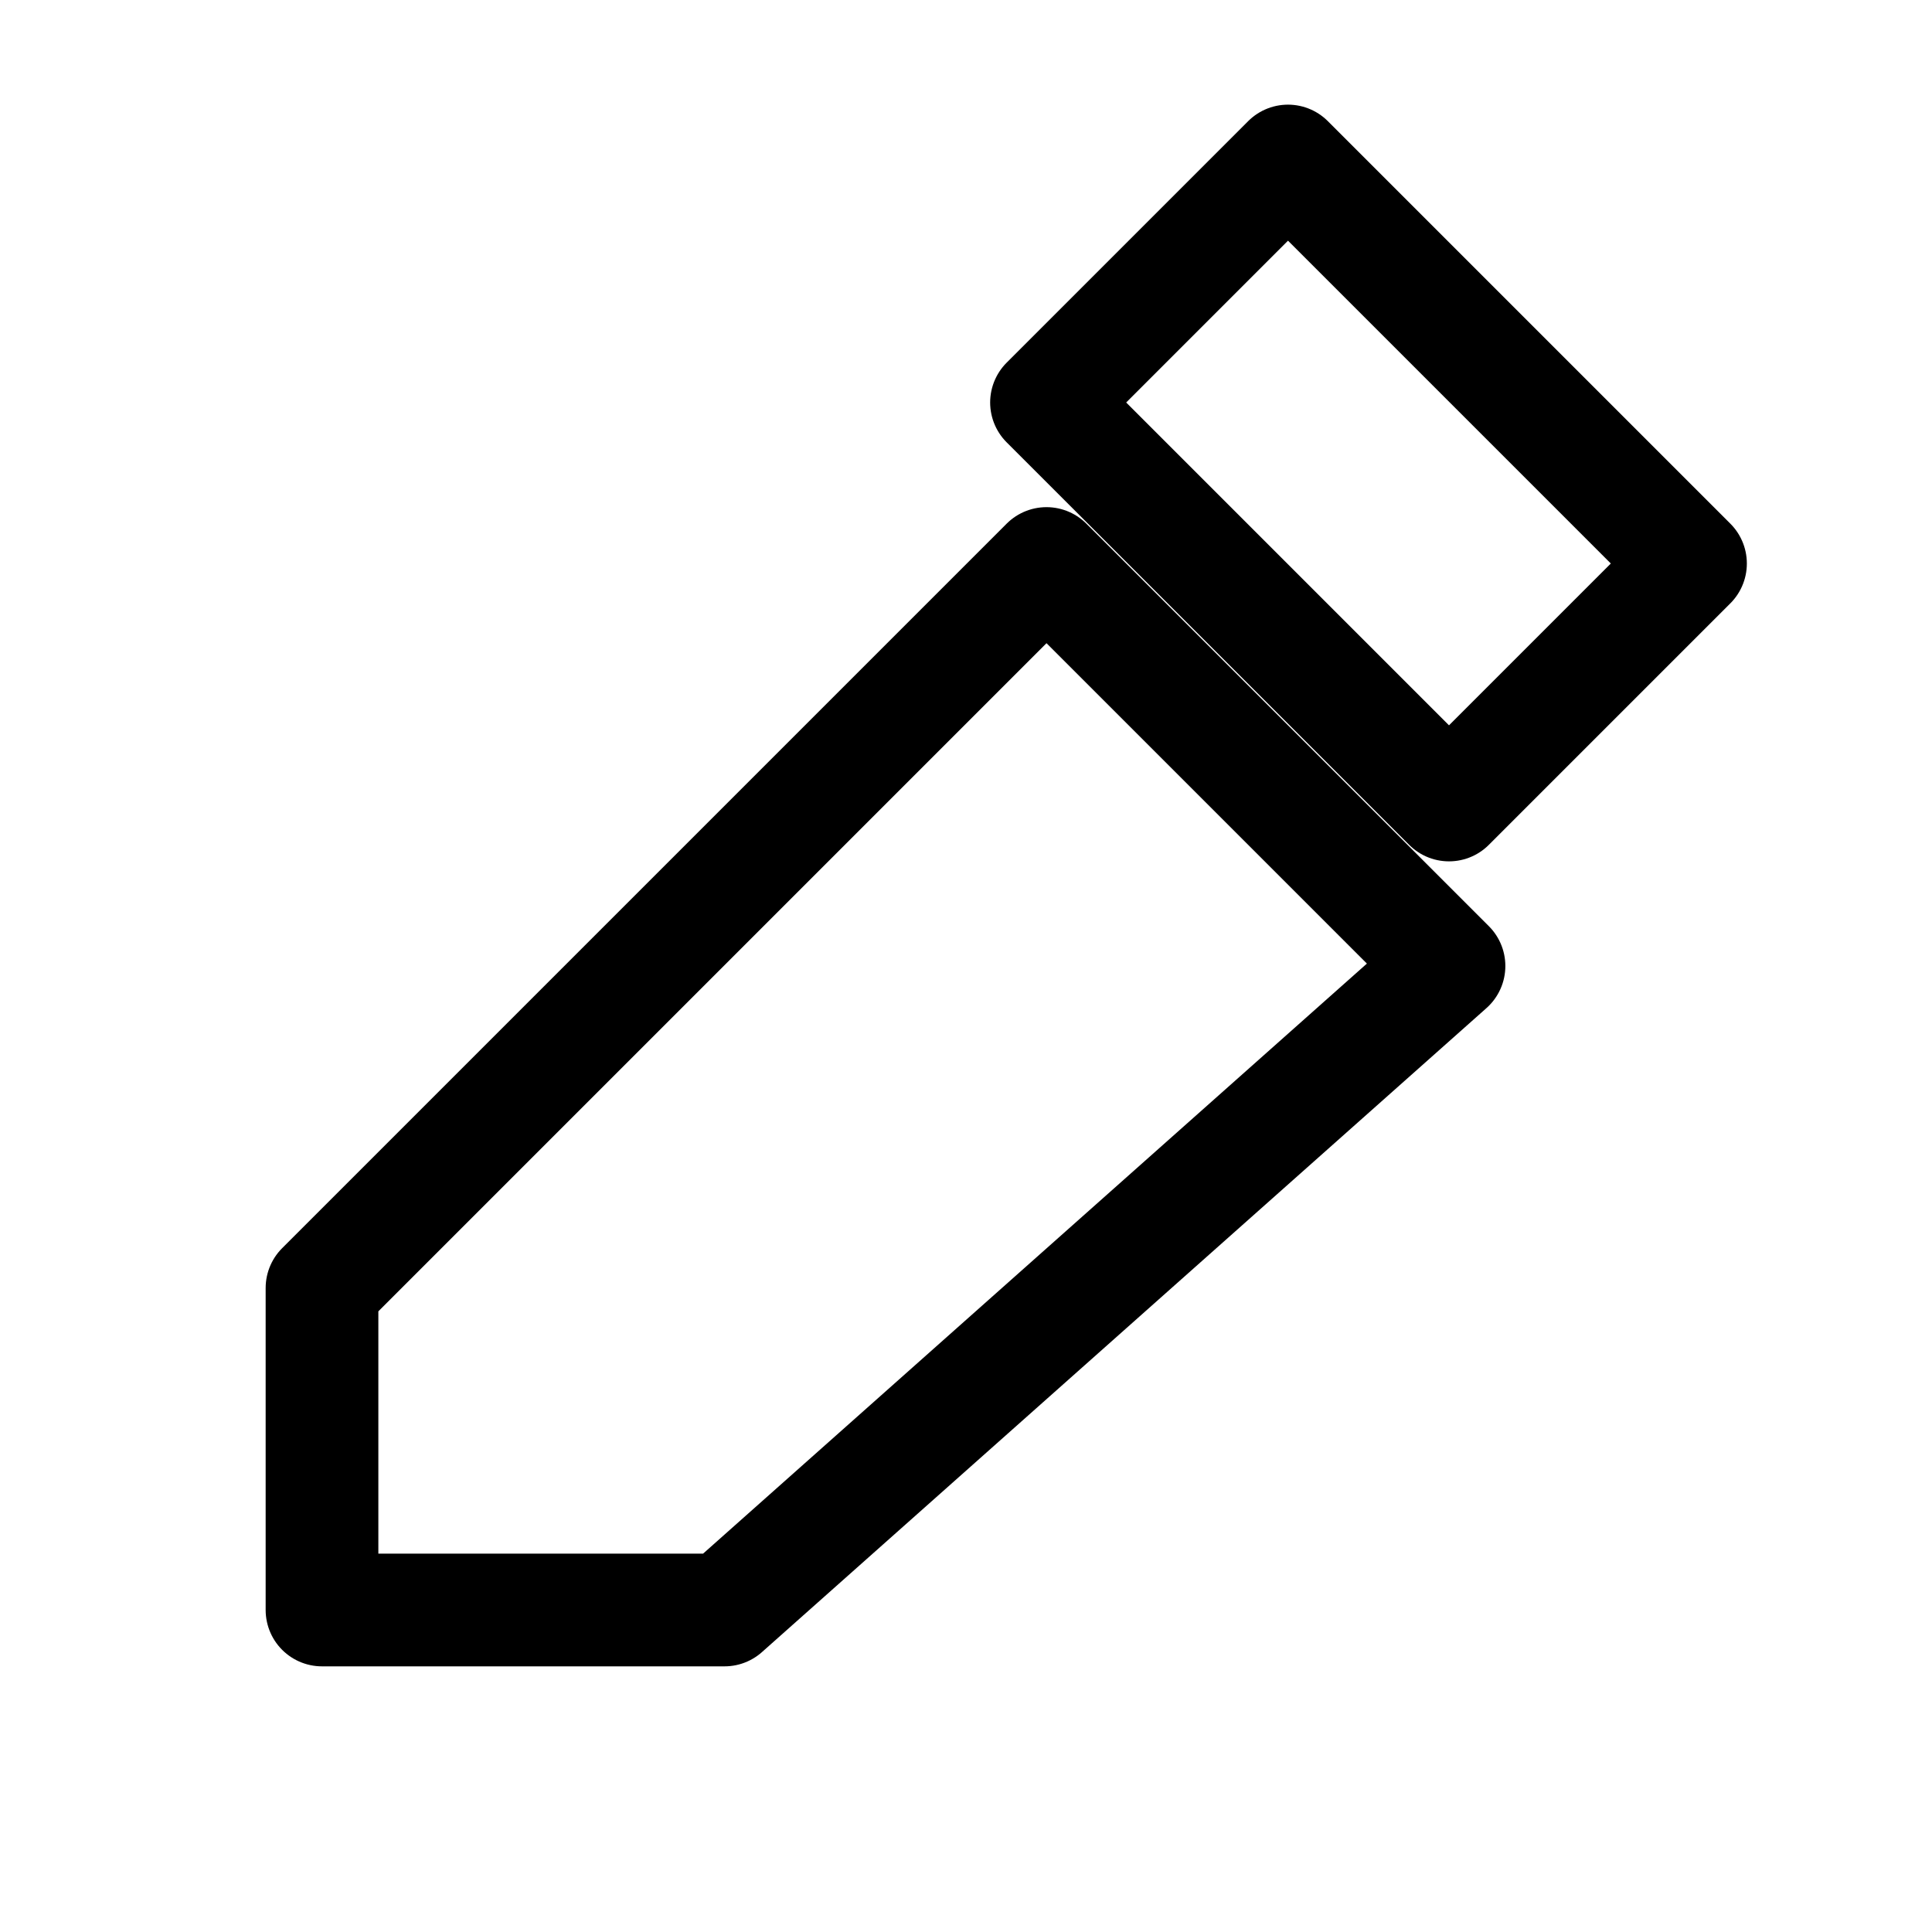
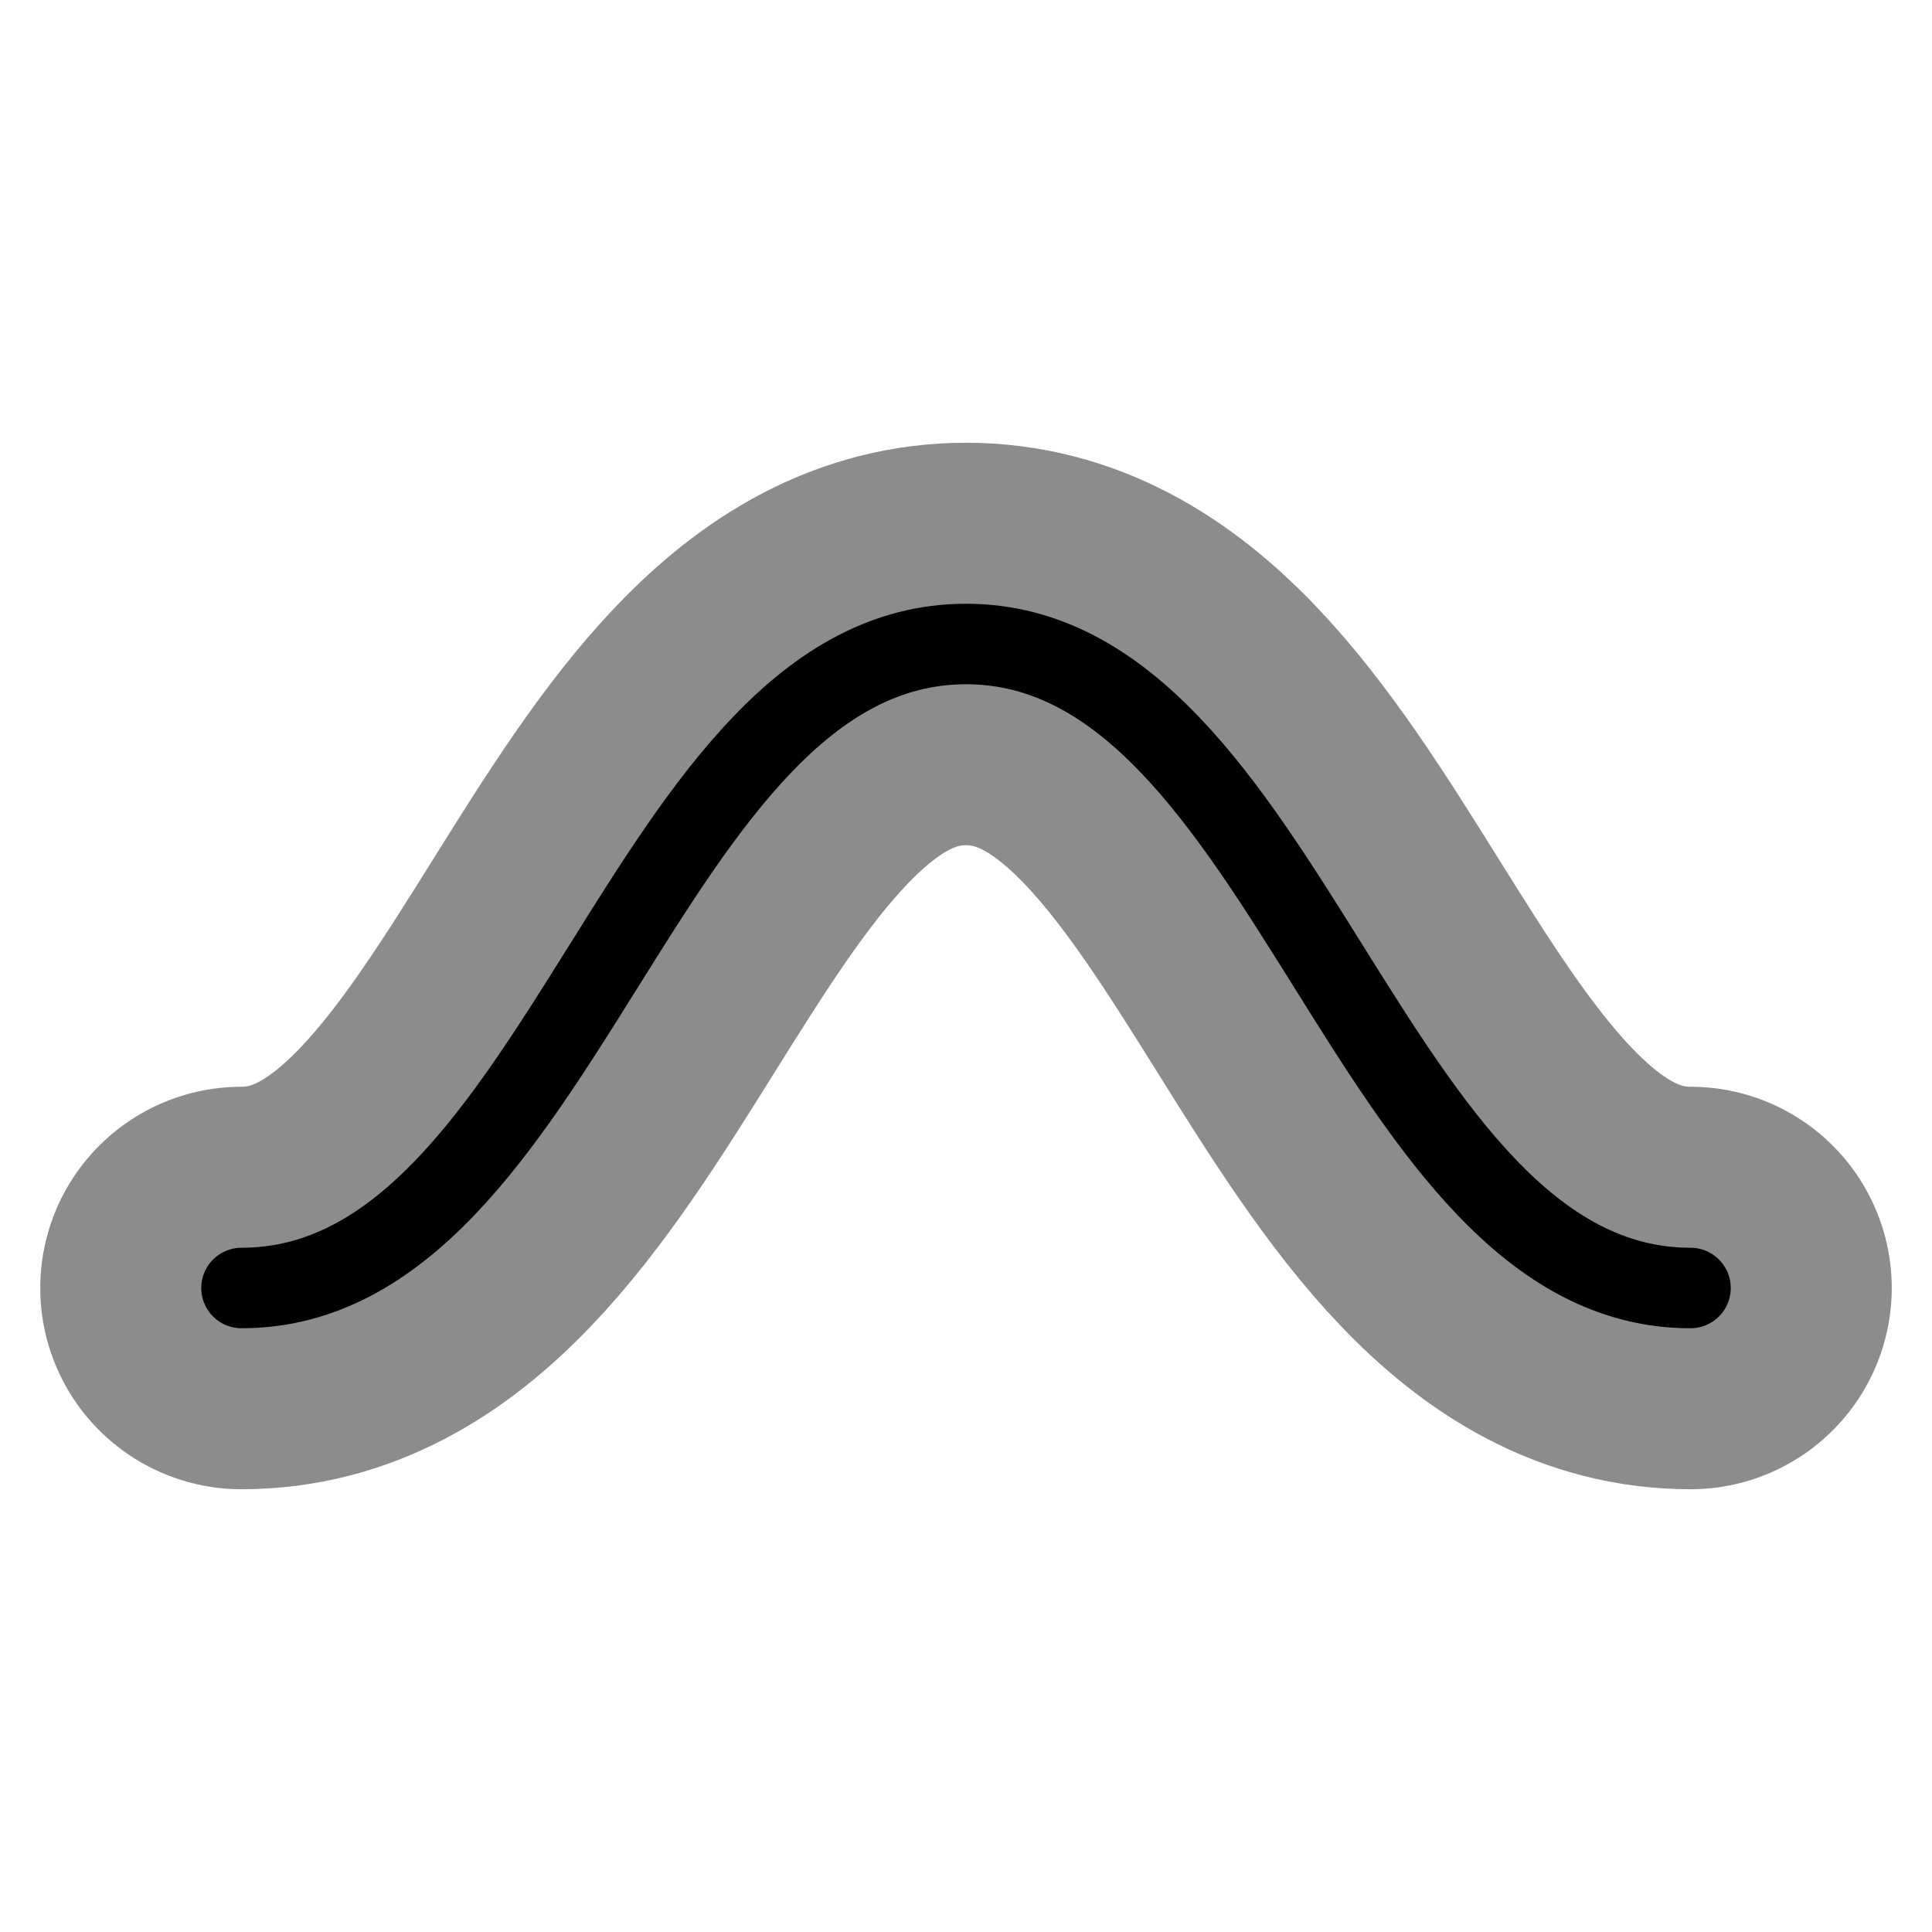
<svg xmlns="http://www.w3.org/2000/svg" viewBox="0 0 24 24" fill="none" stroke="currentColor" stroke-width="1.4" stroke-linecap="round" stroke-linejoin="round">
-   <path d="M9 20H4v-4l9-9 5 5-9 8Z" />
-   <path d="M13 5l3-3 5 5-3 3Z" />
+   <path d="M3 16c4 0 5-8 9-8s5 8 9 8" stroke-width="5" opacity=".45" />
+   <path d="M3 16c4 0 5-8 9-8s5 8 9 8" stroke-width="1" />
</svg>
